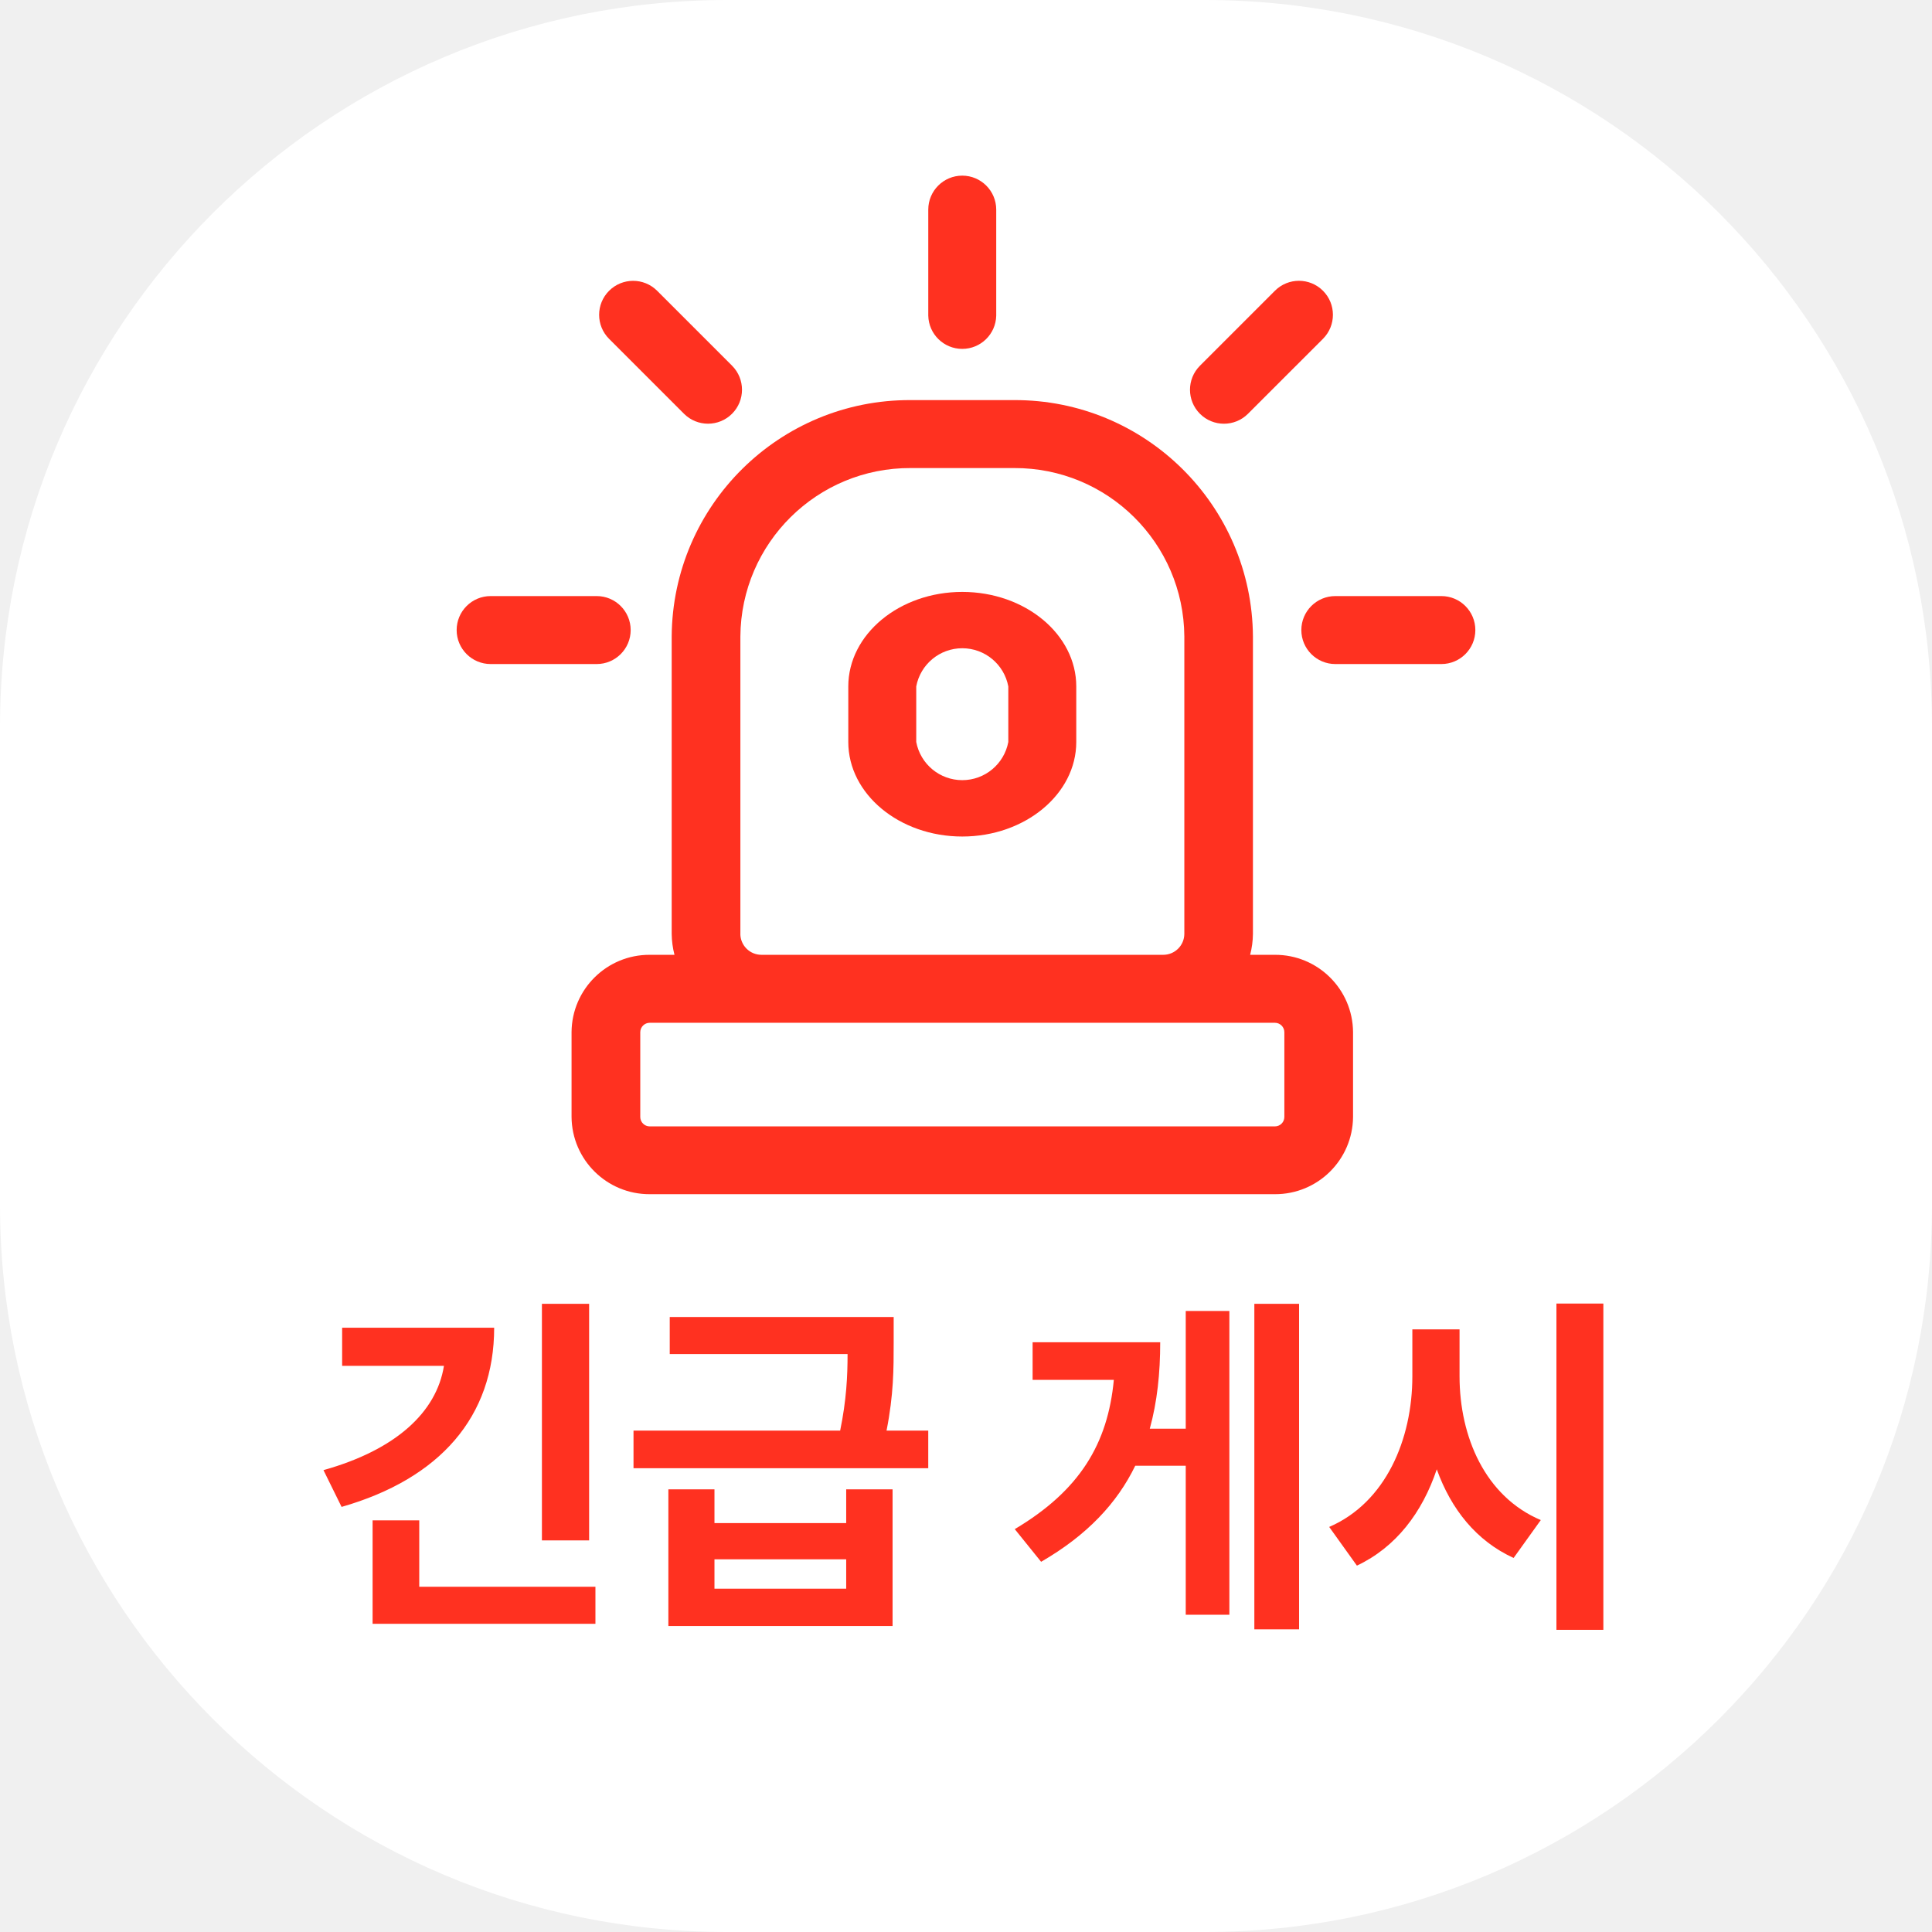
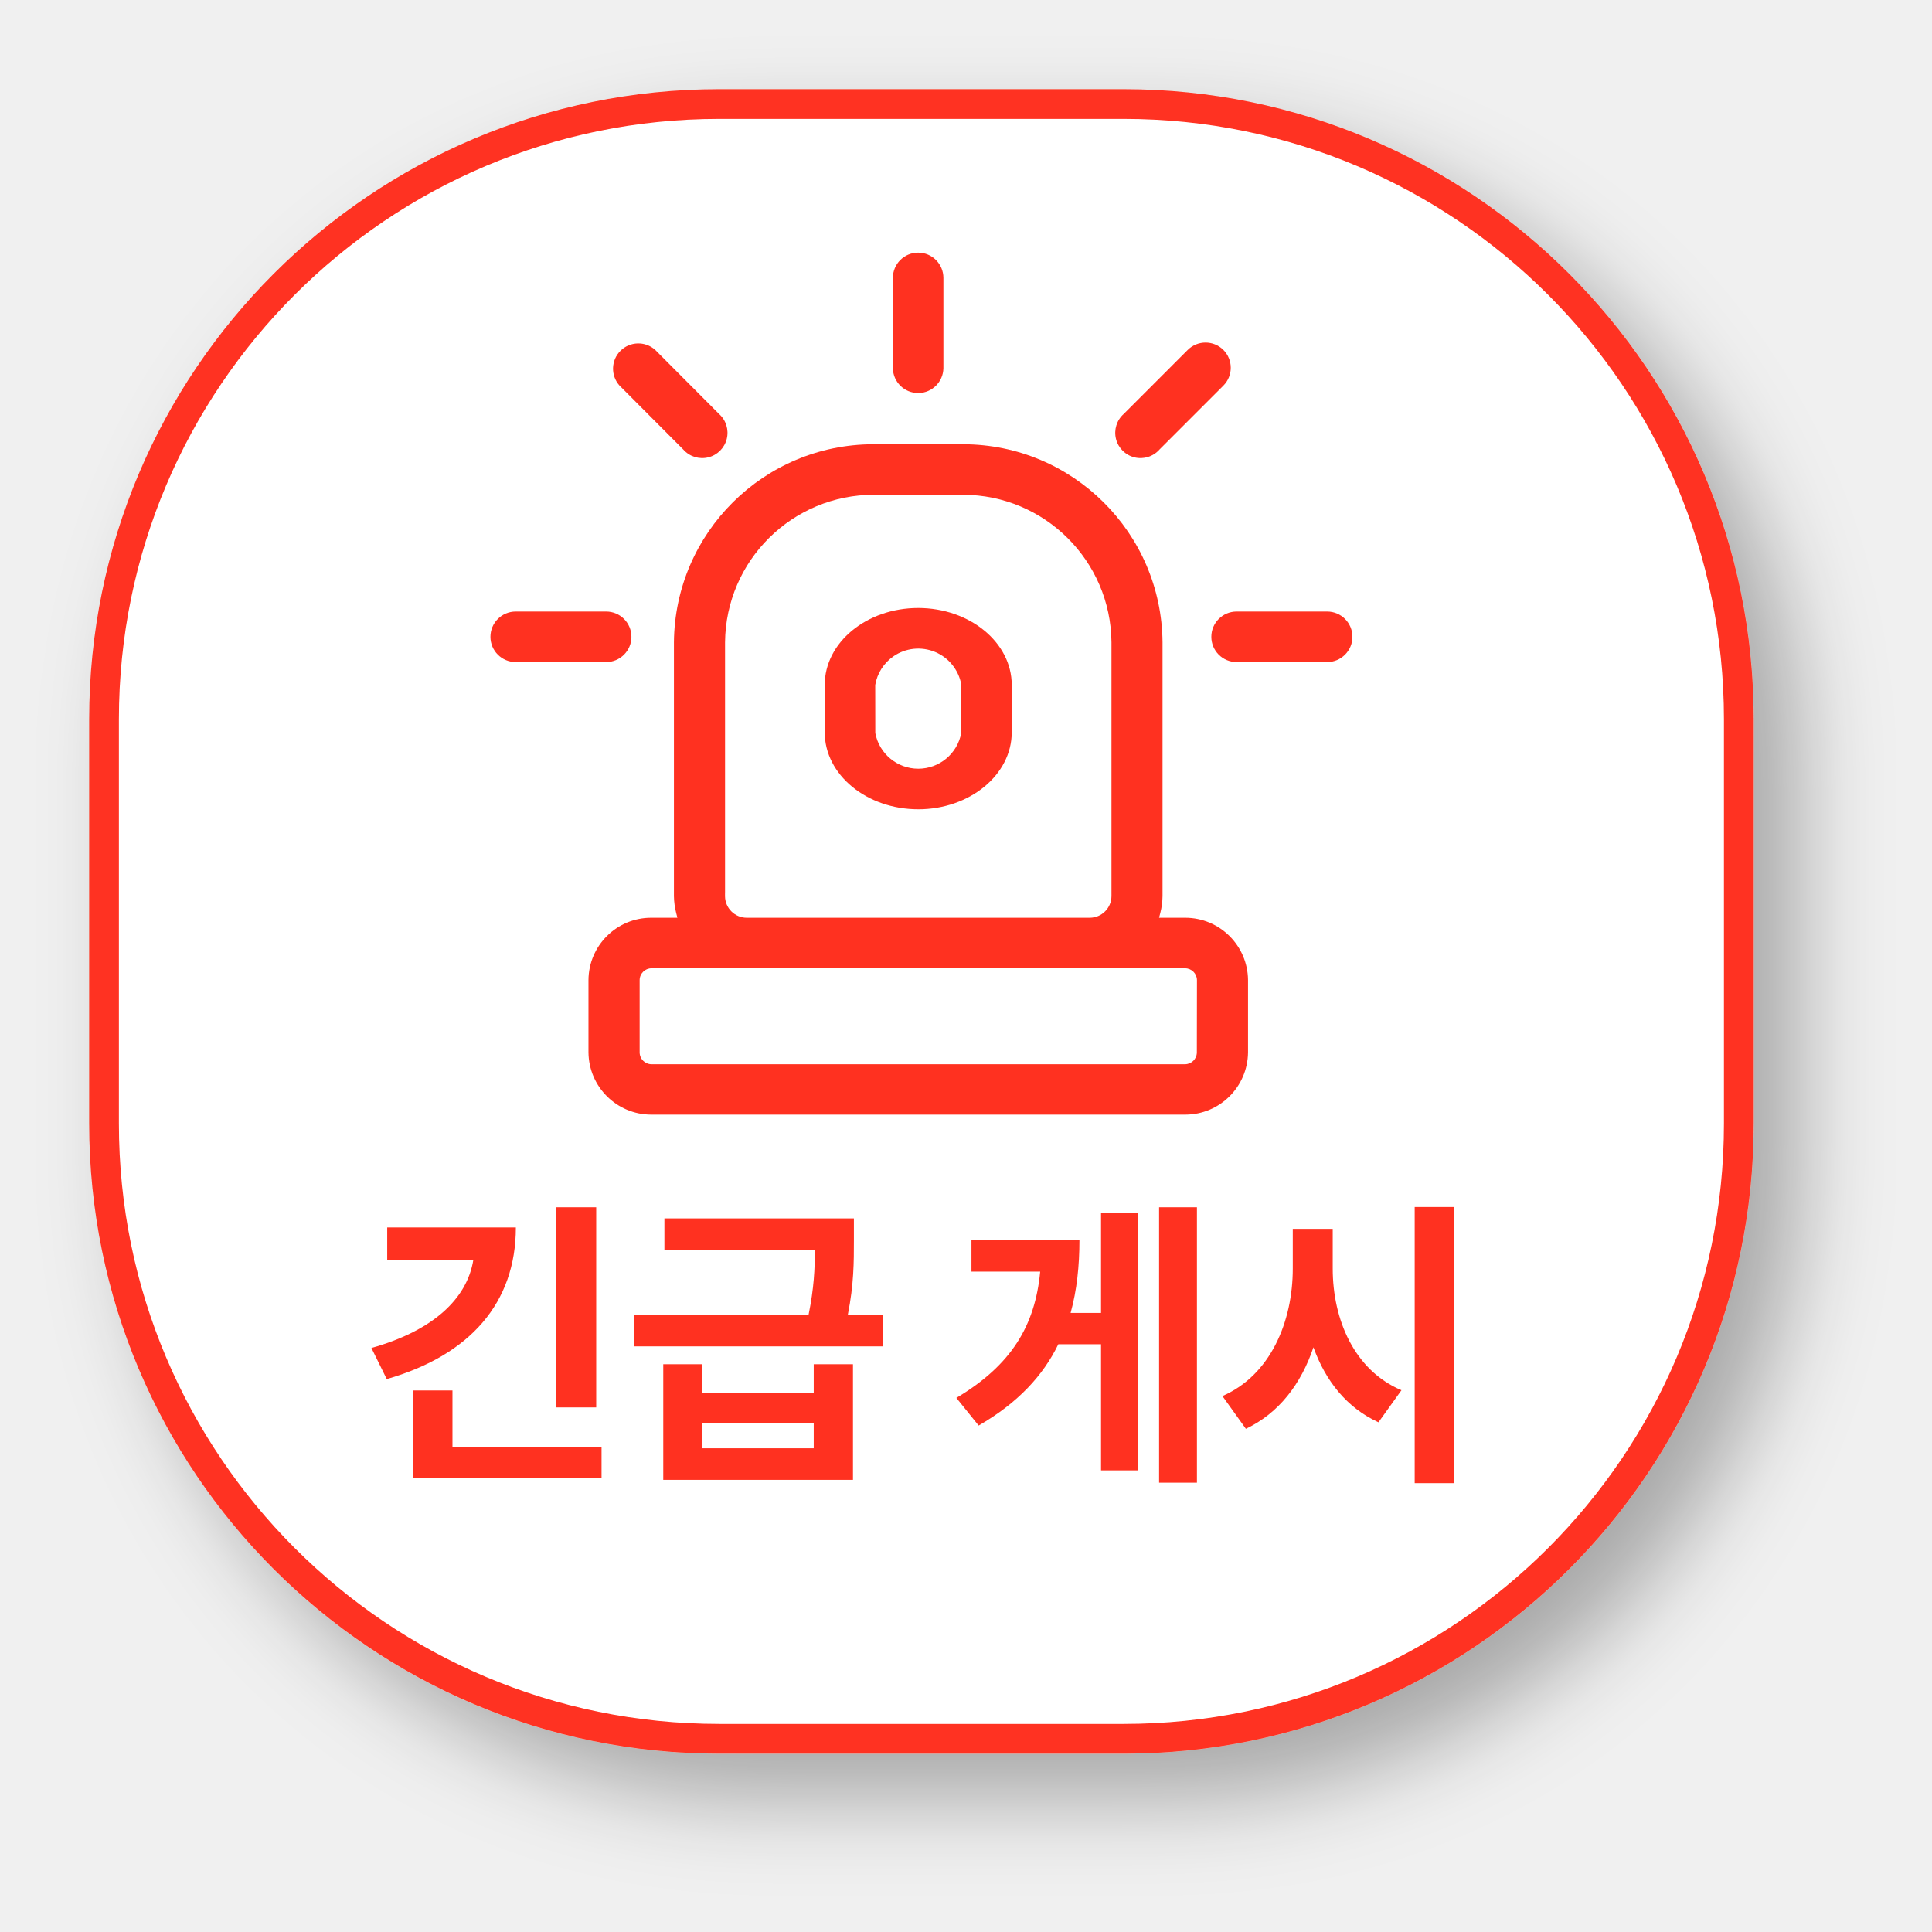
- <svg xmlns="http://www.w3.org/2000/svg" id="urgent_write1" width="110" height="110" viewBox="0 0 110 110">
-   <path id="패스_1188" data-name="패스 1188" d="M41.4,0H68.6A41.4,41.4,0,0,1,110,41.4V68.6A41.4,41.4,0,0,1,68.6,110H41.4A41.4,41.4,0,0,1,0,68.6V41.4A41.4,41.4,0,0,1,41.4,0Z" fill="#fff" />
-   <g id="그룹_3594" data-name="그룹 3594" transform="translate(26 10)">
-     <g id="그룹_3593" data-name="그룹 3593">
-       <g id="그룹_3591" data-name="그룹 3591" transform="translate(6.54 12.779)">
-         <g id="그룹_3590" data-name="그룹 3590">
-           <g id="그룹_3588" data-name="그룹 3588">
-             <path id="패스_1235" data-name="패스 1235" d="M1423.5,1946.539h-1.408a4.938,4.938,0,0,0,.159-1.193v-16.93a13.549,13.549,0,0,0-13.606-13.46h-5.882a13.549,13.549,0,0,0-13.606,13.46v16.93a5.006,5.006,0,0,0,.159,1.193h-1.407a4.434,4.434,0,0,0-4.453,4.4v4.829a4.434,4.434,0,0,0,4.453,4.4H1423.5a4.433,4.433,0,0,0,4.451-4.4v-4.829A4.433,4.433,0,0,0,1423.5,1946.539Zm-30.432-1.193v-16.93a9.655,9.655,0,0,1,9.7-9.591h5.882a9.655,9.655,0,0,1,9.695,9.591v16.93a1.2,1.2,0,0,1-1.206,1.193h-22.86A1.2,1.2,0,0,1,1393.066,1945.346Zm30.972,10.427a.538.538,0,0,1-.54.535h-35.591a.538.538,0,0,1-.541-.535v-4.829a.539.539,0,0,1,.541-.535H1423.5a.539.539,0,0,1,.54.535Z" transform="translate(-1383.454 -1914.955)" fill="#ff3120" />
-           </g>
-           <g id="그룹_3589" data-name="그룹 3589" transform="translate(15.758 10.922)">
-             <path id="패스_1236" data-name="패스 1236" d="M1401.975,1923.423c-3.578,0-6.489,2.414-6.489,5.382v3.163c0,2.967,2.911,5.382,6.489,5.382s6.491-2.416,6.491-5.382v-3.163C1408.466,1925.838,1405.554,1923.423,1401.975,1923.423Zm2.622,8.544a2.667,2.667,0,0,1-5.242,0v-3.163a2.667,2.667,0,0,1,5.242,0Z" transform="translate(-1395.486 -1923.423)" fill="#ff3120" />
-           </g>
-         </g>
-       </g>
-       <g id="그룹_3592" data-name="그룹 3592" transform="translate(0)">
-         <path id="패스_1237" data-name="패스 1237" d="M1400.953,1904.976a1.935,1.935,0,0,0-1.935,1.935v6.038a1.935,1.935,0,0,0,3.869,0v-6.038A1.936,1.936,0,0,0,1400.953,1904.976Z" transform="translate(-1372.166 -1904.976)" fill="#ff3120" />
-         <path id="패스_1238" data-name="패스 1238" d="M1387.974,1910.185a1.935,1.935,0,0,0-2.736,2.737l4.268,4.268a1.935,1.935,0,0,0,2.737-2.736Z" transform="translate(-1376.561 -1903.631)" fill="#ff3120" />
-         <path id="패스_1239" data-name="패스 1239" d="M1386.356,1923.536h-6.038a1.935,1.935,0,0,0,0,3.87h6.038a1.935,1.935,0,0,0,0-3.87Z" transform="translate(-1378.383 -1899.598)" fill="#ff3120" />
-         <path id="패스_1240" data-name="패스 1240" d="M1417.955,1910.185a1.934,1.934,0,0,0-2.735,0l-4.269,4.269a1.934,1.934,0,1,0,2.735,2.736l4.269-4.268A1.935,1.935,0,0,0,1417.955,1910.185Z" transform="translate(-1368.631 -1903.631)" fill="#ff3120" />
-         <path id="패스_1241" data-name="패스 1241" d="M1423.272,1923.536h-6.037a1.935,1.935,0,0,0,0,3.87h6.037a1.935,1.935,0,1,0,0-3.87Z" transform="translate(-1367.207 -1899.598)" fill="#ff3120" />
+ <svg xmlns="http://www.w3.org/2000/svg" width="130" height="130" viewBox="0 0 130 130">
+   <defs>
+     <filter id="패스_1188" x="0" y="0" width="130" height="130" filterUnits="userSpaceOnUse">
+       <feOffset dx="3" dy="3" input="SourceAlpha" />
+       <feGaussianBlur stdDeviation="3" result="blur" />
+       <feFlood flood-opacity="0.302" />
+       <feComposite operator="in" in2="blur" />
+       <feComposite in="SourceGraphic" />
+     </filter>
+     <clipPath id="clip-path">
+       <rect id="사각형_1535" data-name="사각형 1535" width="58" height="58" fill="#ff3120" />
+     </clipPath>
+   </defs>
+   <g id="그룹_3623" data-name="그룹 3623" transform="translate(-609 -1463)">
+     <g transform="matrix(1, 0, 0, 1, 609, 1463)" filter="url(#패스_1188)">
+       <path id="패스_1188-2" data-name="패스 1188" d="M41.4,0H68.6A41.4,41.4,0,0,1,110,41.4V68.6A41.4,41.4,0,0,1,68.6,110H41.4A41.4,41.4,0,0,1,0,68.6V41.4A41.4,41.4,0,0,1,41.4,0Z" transform="translate(7 7)" fill="#fff" stroke="#ff3120" stroke-width="2" />
+     </g>
+     <text id="긴급_게시" data-name="긴급 게시" transform="translate(630 1538)" fill="#ff3120" font-size="20" font-family="NotoSansKR-Bold, Noto Sans KR" font-weight="700" letter-spacing="-0.025em">
+       <tspan x="2.93" y="23">긴급 게시</tspan>
+     </text>
+     <g id="그룹_6353" data-name="그룹 6353" transform="translate(642 1480)">
+       <g id="그룹_6352" data-name="그룹 6352" transform="translate(0 0)" clip-path="url(#clip-path)">
+         <path id="패스_1644" data-name="패스 1644" d="M46.7,44.642H44.933l.083-.317a4.774,4.774,0,0,0,.151-1.142V26.107A13.438,13.438,0,0,0,31.753,12.78H25.705A13.439,13.439,0,0,0,12.29,26.109V43.186a4.815,4.815,0,0,0,.153,1.14l.081.316H10.78a4.218,4.218,0,0,0-4.24,4.189V53.7a4.229,4.229,0,0,0,4.221,4.188H46.7a4.229,4.229,0,0,0,4.22-4.19v-4.87A4.227,4.227,0,0,0,46.7,44.642M15.73,42.94V26.107a10.016,10.016,0,0,1,10.038-9.928H31.74A10.009,10.009,0,0,1,41.731,26.1V43.186a1.465,1.465,0,0,1-1.462,1.456H17.186A1.462,1.462,0,0,1,15.728,43.2l0-.255ZM47.476,53.706a.8.8,0,0,1-.8.791h-35.9a.8.8,0,0,1-.793-.79V48.834a.8.8,0,0,1,.8-.792h35.9a.8.8,0,0,1,.8.79Z" transform="translate(0.057 0.113)" fill="#ff3120" />
+         <path id="패스_1645" data-name="패스 1645" d="M28.589,37.247c3.47,0,6.294-2.322,6.294-5.177V28.878c0-2.855-2.824-5.177-6.294-5.177S22.3,26.023,22.3,28.878v3.191c0,2.855,2.823,5.177,6.294,5.177m-1.659-10.3a2.942,2.942,0,0,1,4.551,1.887l.005,3.262-.005.022a2.942,2.942,0,0,1-5.783,0l-.005-3.237a2.932,2.932,0,0,1,1.237-1.933" transform="translate(0.194 0.209)" fill="#ff3120" />
+         <path id="패스_1646" data-name="패스 1646" d="M28.549,9.447h.038a1.7,1.7,0,0,0,1.66-1.662V1.7a1.7,1.7,0,0,0-3.4,0V7.79a1.7,1.7,0,0,0,1.7,1.657" transform="translate(0.233 0)" fill="#ff3120" />
+         <path id="패스_1647" data-name="패스 1647" d="M12.91,13.2a1.7,1.7,0,1,0,2.4-2.4L11.009,6.485a1.7,1.7,0,0,0-2.4,2.4Z" transform="translate(0.071 0.053)" fill="#ff3120" />
+         <path id="패스_1648" data-name="패스 1648" d="M7.787,23.938H1.7a1.7,1.7,0,0,0,0,3.4H7.787a1.7,1.7,0,0,0,0-3.4" transform="translate(0 0.211)" fill="#ff3120" />
+         <path id="패스_1649" data-name="패스 1649" d="M44.65,13.2l4.306-4.306a1.7,1.7,0,0,0,0-2.4h0a1.7,1.7,0,0,0-2.4,0l-4.306,4.307a1.7,1.7,0,1,0,2.4,2.4" transform="translate(0.363 0.053)" fill="#ff3120" />
+         <path id="패스_1650" data-name="패스 1650" d="M49.79,23.938a1.7,1.7,0,0,0,0,3.4h6.094a1.7,1.7,0,0,0,0-3.4h-6.1Z" transform="translate(0.418 0.211)" fill="#ff3120" />
      </g>
    </g>
  </g>
-   <text id="긴급_게시" data-name="긴급 게시" transform="translate(14.425 68)" fill="#ff3120" font-size="20" font-family="NotoSansKR-Bold, Noto Sans KR" font-weight="700" letter-spacing="-0.025em">
-     <tspan x="2.93" y="23">긴급 게시</tspan>
-   </text>
</svg>
